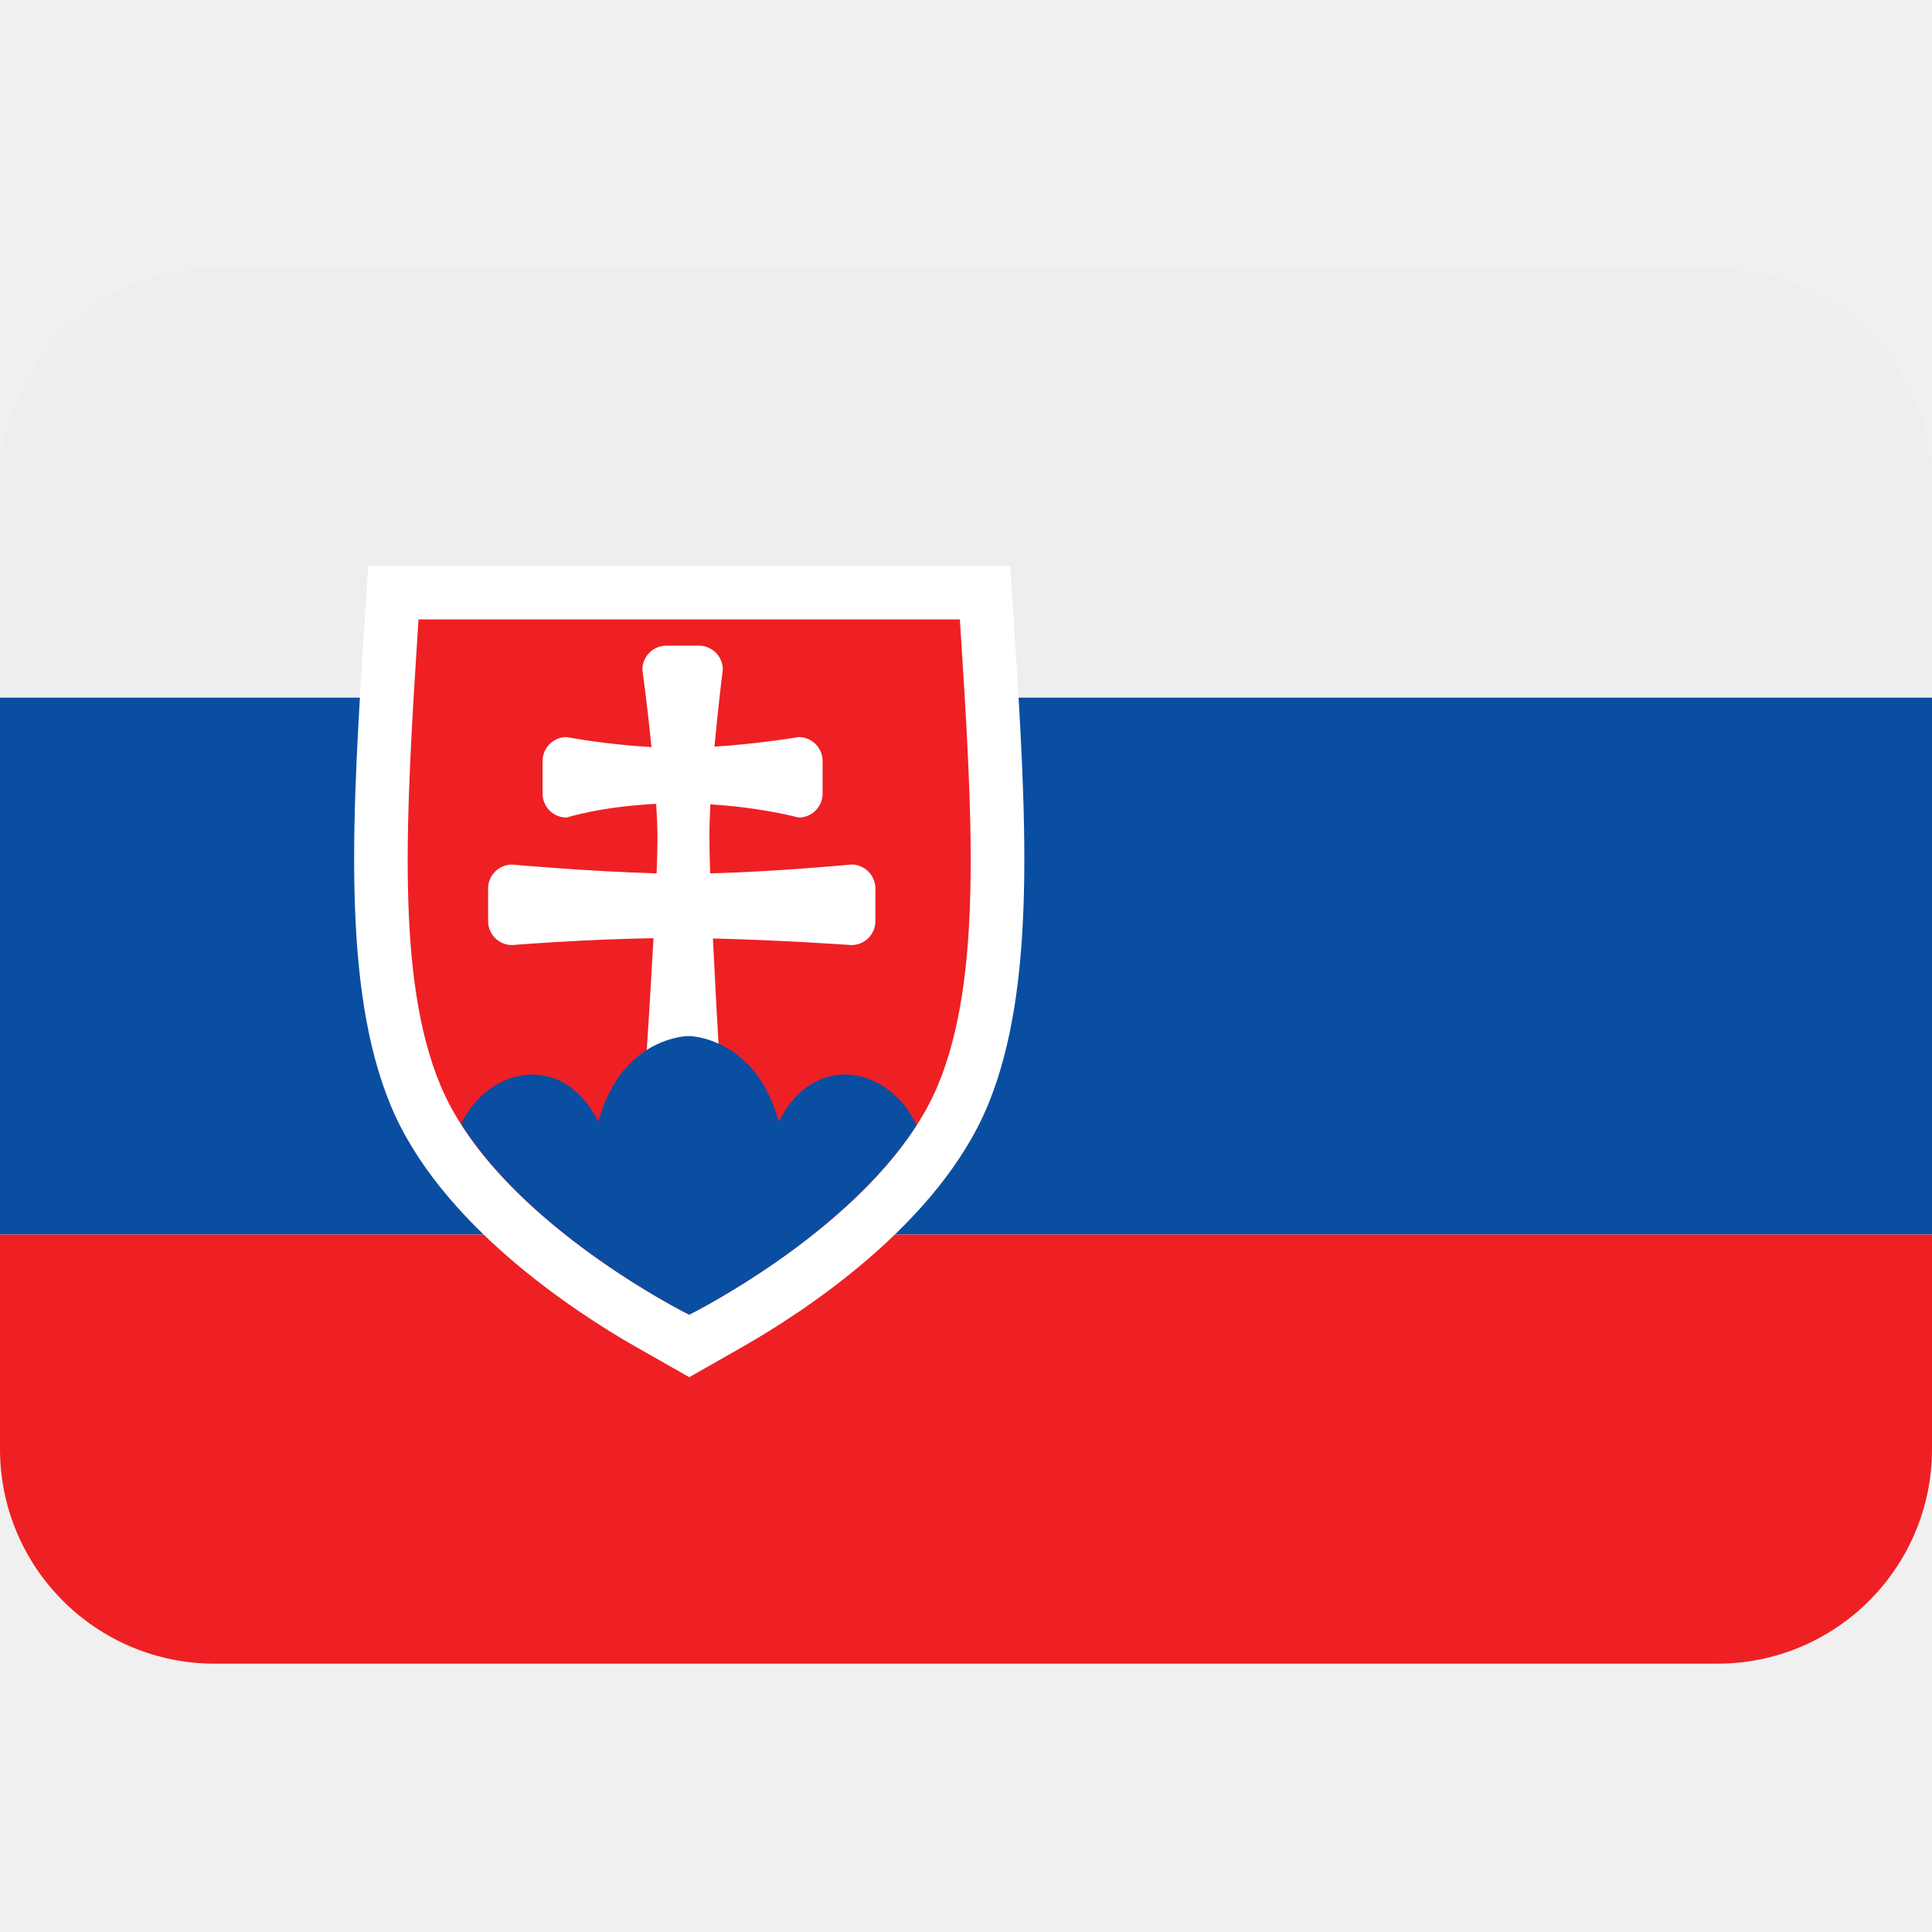
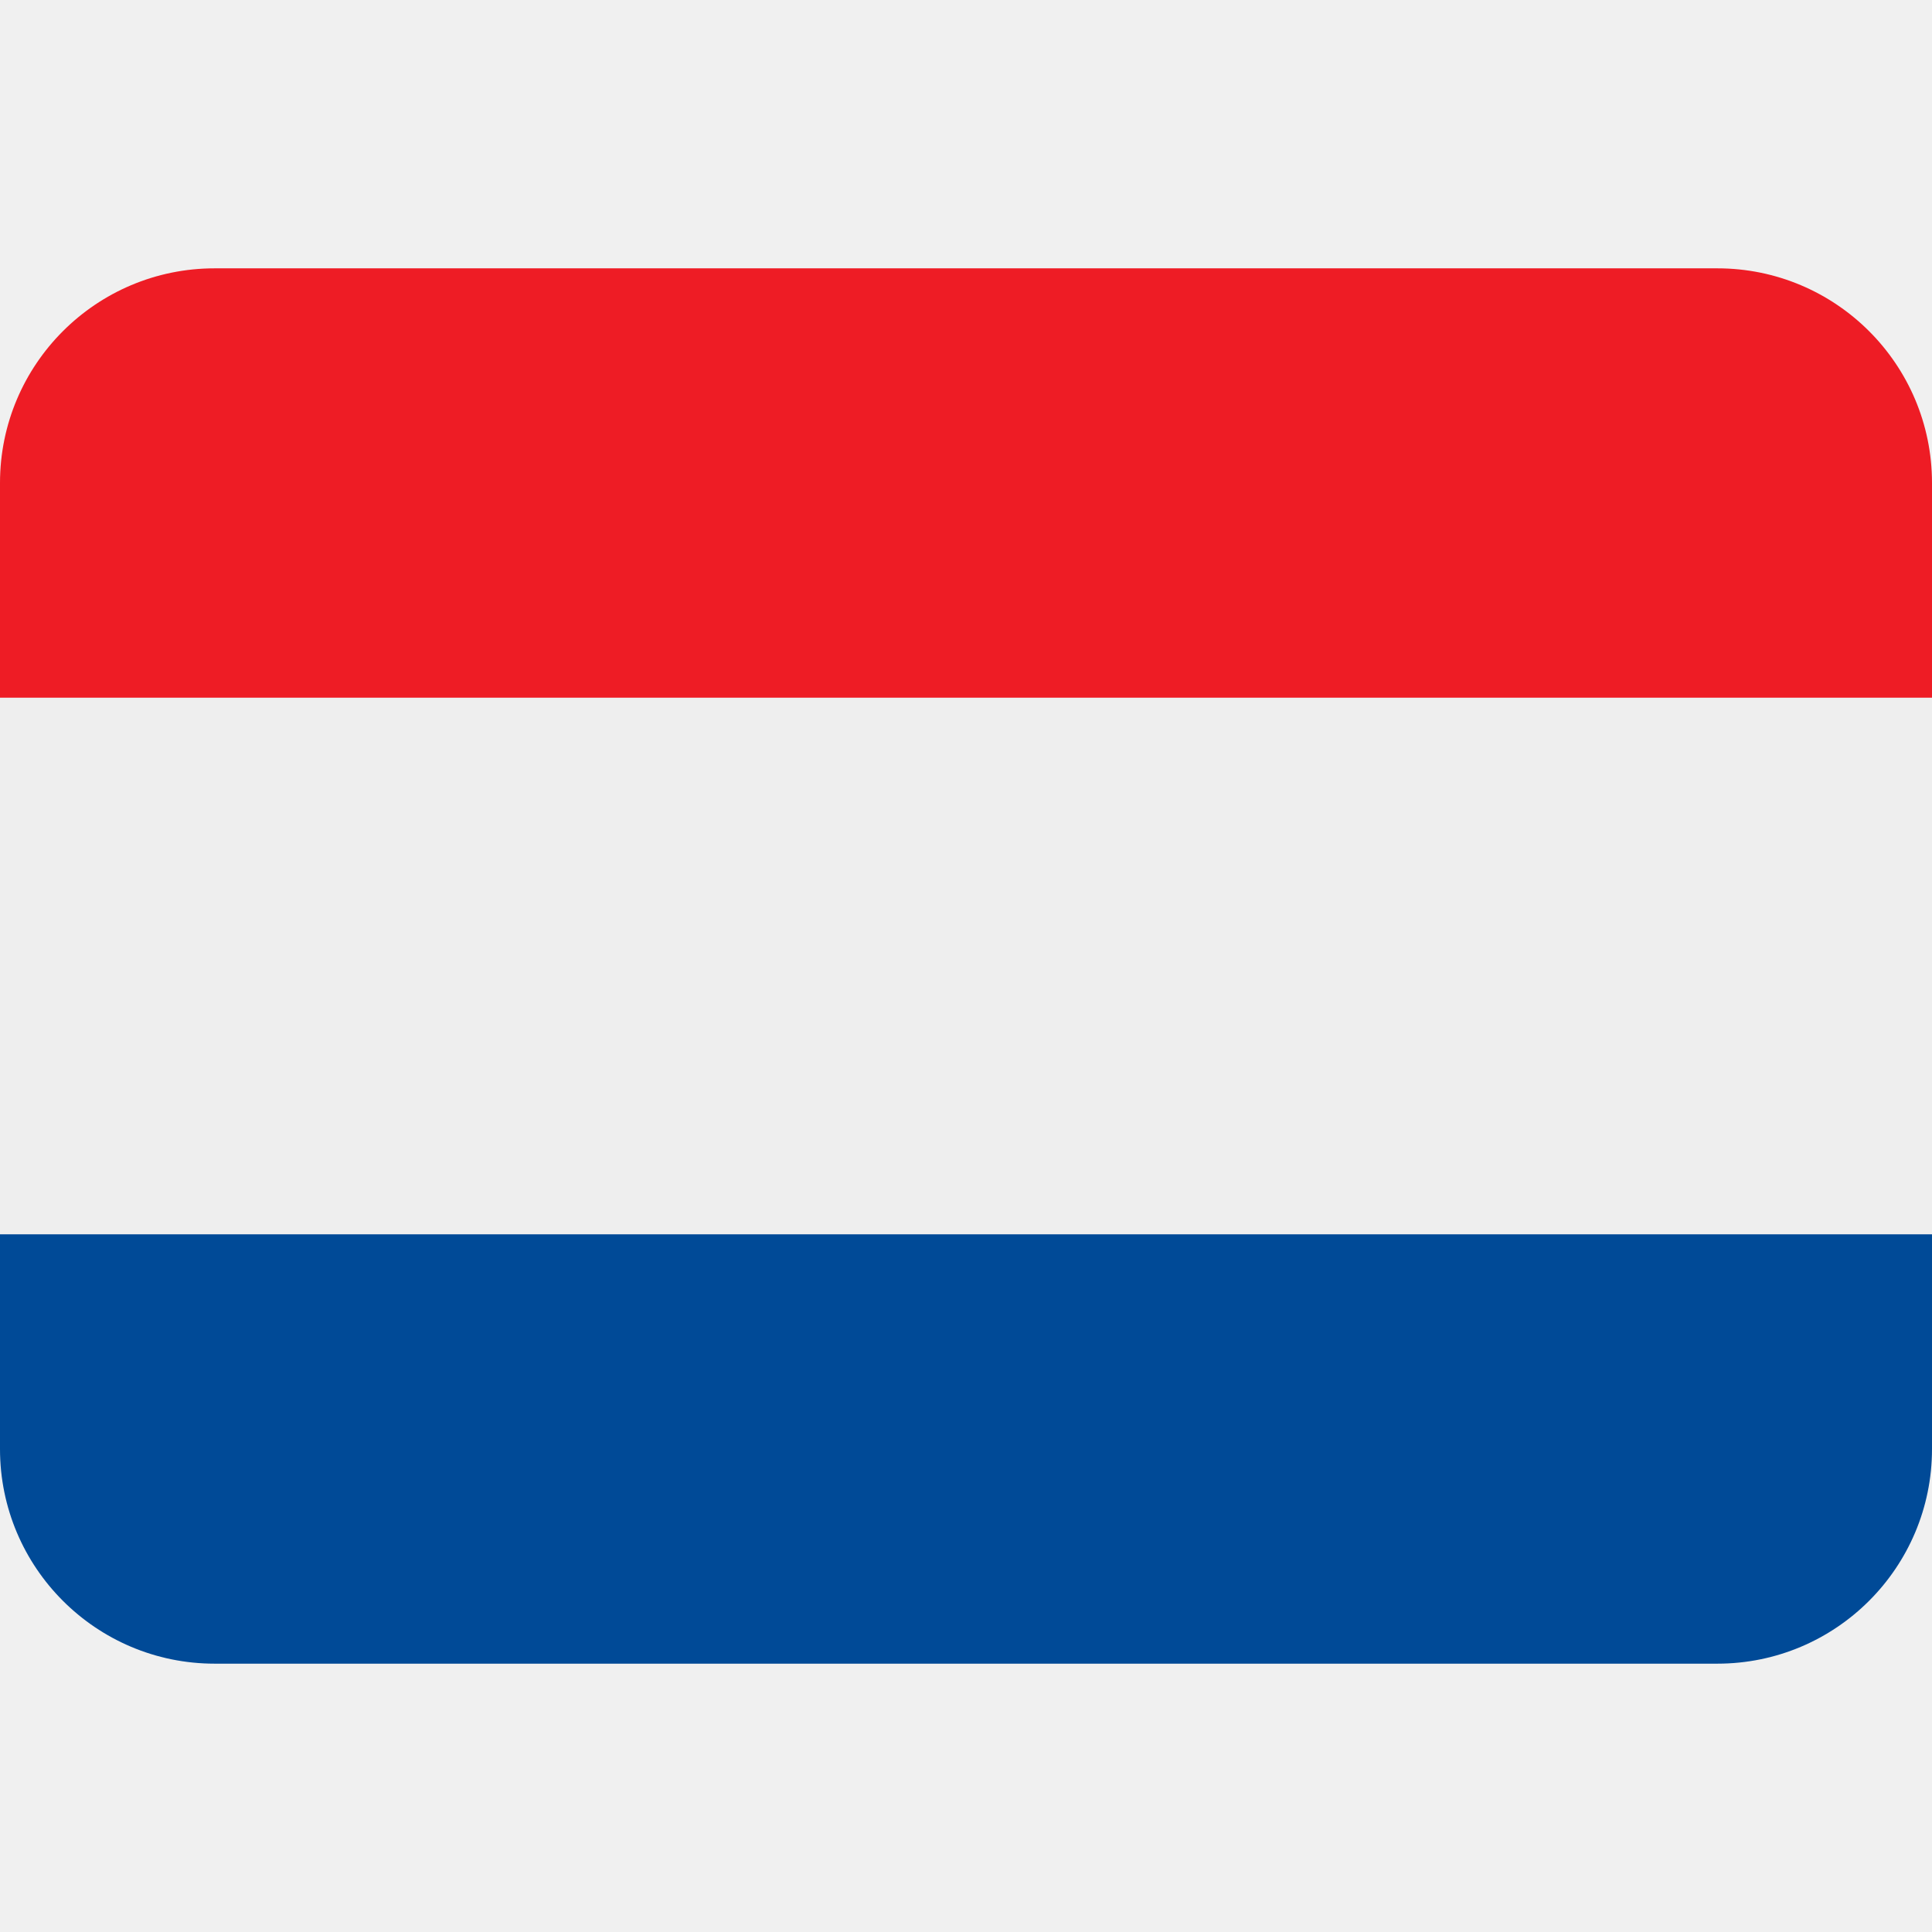
<svg xmlns="http://www.w3.org/2000/svg" viewBox="0 0 36 36">
-   <path fill="#EE2024" d="M36 27v-4H0v4c0 2.209 1.791 4 4 4h28c2.209 0 4-1.791 4-4z" />
-   <path fill="#EEE" d="M36 23H0V9c0-2.209 1.791-4 4-4h28c2.209 0 4 1.791 4 4v14z" />
-   <path fill="#0A4EA2" d="M0 13h36v10H0z" />
-   <path fill="#FFF" d="M11.837 25.09c-1.129-.646-3.638-2.278-4.555-4.488-.925-2.227-.719-5.423-.481-9.124l.06-.936h11.963l.061.936c.238 3.7.444 6.895-.481 9.123-.918 2.211-3.426 3.844-4.556 4.489l-1.004.572-1.007-.572z" />
-   <path fill="#EE2024" d="M17.886 11.542H7.798c-.238 3.707-.422 6.68.407 8.676 1.021 2.46 4.516 4.22 4.631 4.276v.006l.005-.003.005.003v-.006c.115-.057 3.61-1.816 4.632-4.276.83-1.996.647-4.97.408-8.676z" />
-   <path fill="#FFF" d="M15.865 16.109s-1.401.133-2.632.165c-.009-.269-.014-.506-.014-.681 0-.188.007-.394.017-.605.973.06 1.645.246 1.645.246.247 0 .447-.2.447-.447v-.606c0-.247-.2-.447-.447-.447 0 0-.739.126-1.568.179.071-.782.156-1.435.156-1.435 0-.247-.2-.447-.447-.447h-.605c-.247 0-.447.2-.447.447 0 0 .092.666.17 1.443-.852-.047-1.583-.187-1.583-.187-.247 0-.447.2-.447.447v.606c0 .247.2.447.447.447 0 0 .639-.206 1.67-.255.014.23.024.453.024.646 0 .161-.006.388-.016.649-1.242-.033-2.693-.164-2.693-.164-.247 0-.447.2-.447.447v.606c0 .247.2.447.447.447 0 0 1.319-.108 2.635-.128-.083 1.531-.207 3.322-.207 3.322 0 .247.2.447.447.447h.605c.247 0 .447-.2.447-.447 0 0-.111-1.773-.185-3.317 1.272.03 2.581.123 2.581.123.247 0 .447-.2.447-.447v-.606c0-.247-.2-.448-.447-.448z" />
-   <path fill="#0A4EA2" d="M17.079 20.965c-.508-1.086-1.905-1.393-2.568-.066-.438-1.594-1.681-1.594-1.681-1.594s-1.244 0-1.681 1.594c-.658-1.316-2.04-1.024-2.558.041 1.314 2.074 4.143 3.504 4.247 3.555v.005l.005-.003.005.003v-.006c.103-.051 2.91-1.469 4.231-3.529z" />
+   <path fill="#EEE" d="M4 5C1.791 5 0 6.791 0 9v18c0 2.209 1.791 4 4 4h28c2.209 0 4-1.791 4-4V9c0-2.209-1.791-4-4-4H4z" />
+   <path fill="#EE1C25" d="M4 5C1.791 5 0 6.791 0 9v4h36V9c0-2.209-1.791-4-4-4H4z" />
+   <path fill="#004A97" d="M0 23v4c0 2.209 1.791 4 4 4h28c2.209 0 4-1.791 4-4v-4H0z" />
</svg>
